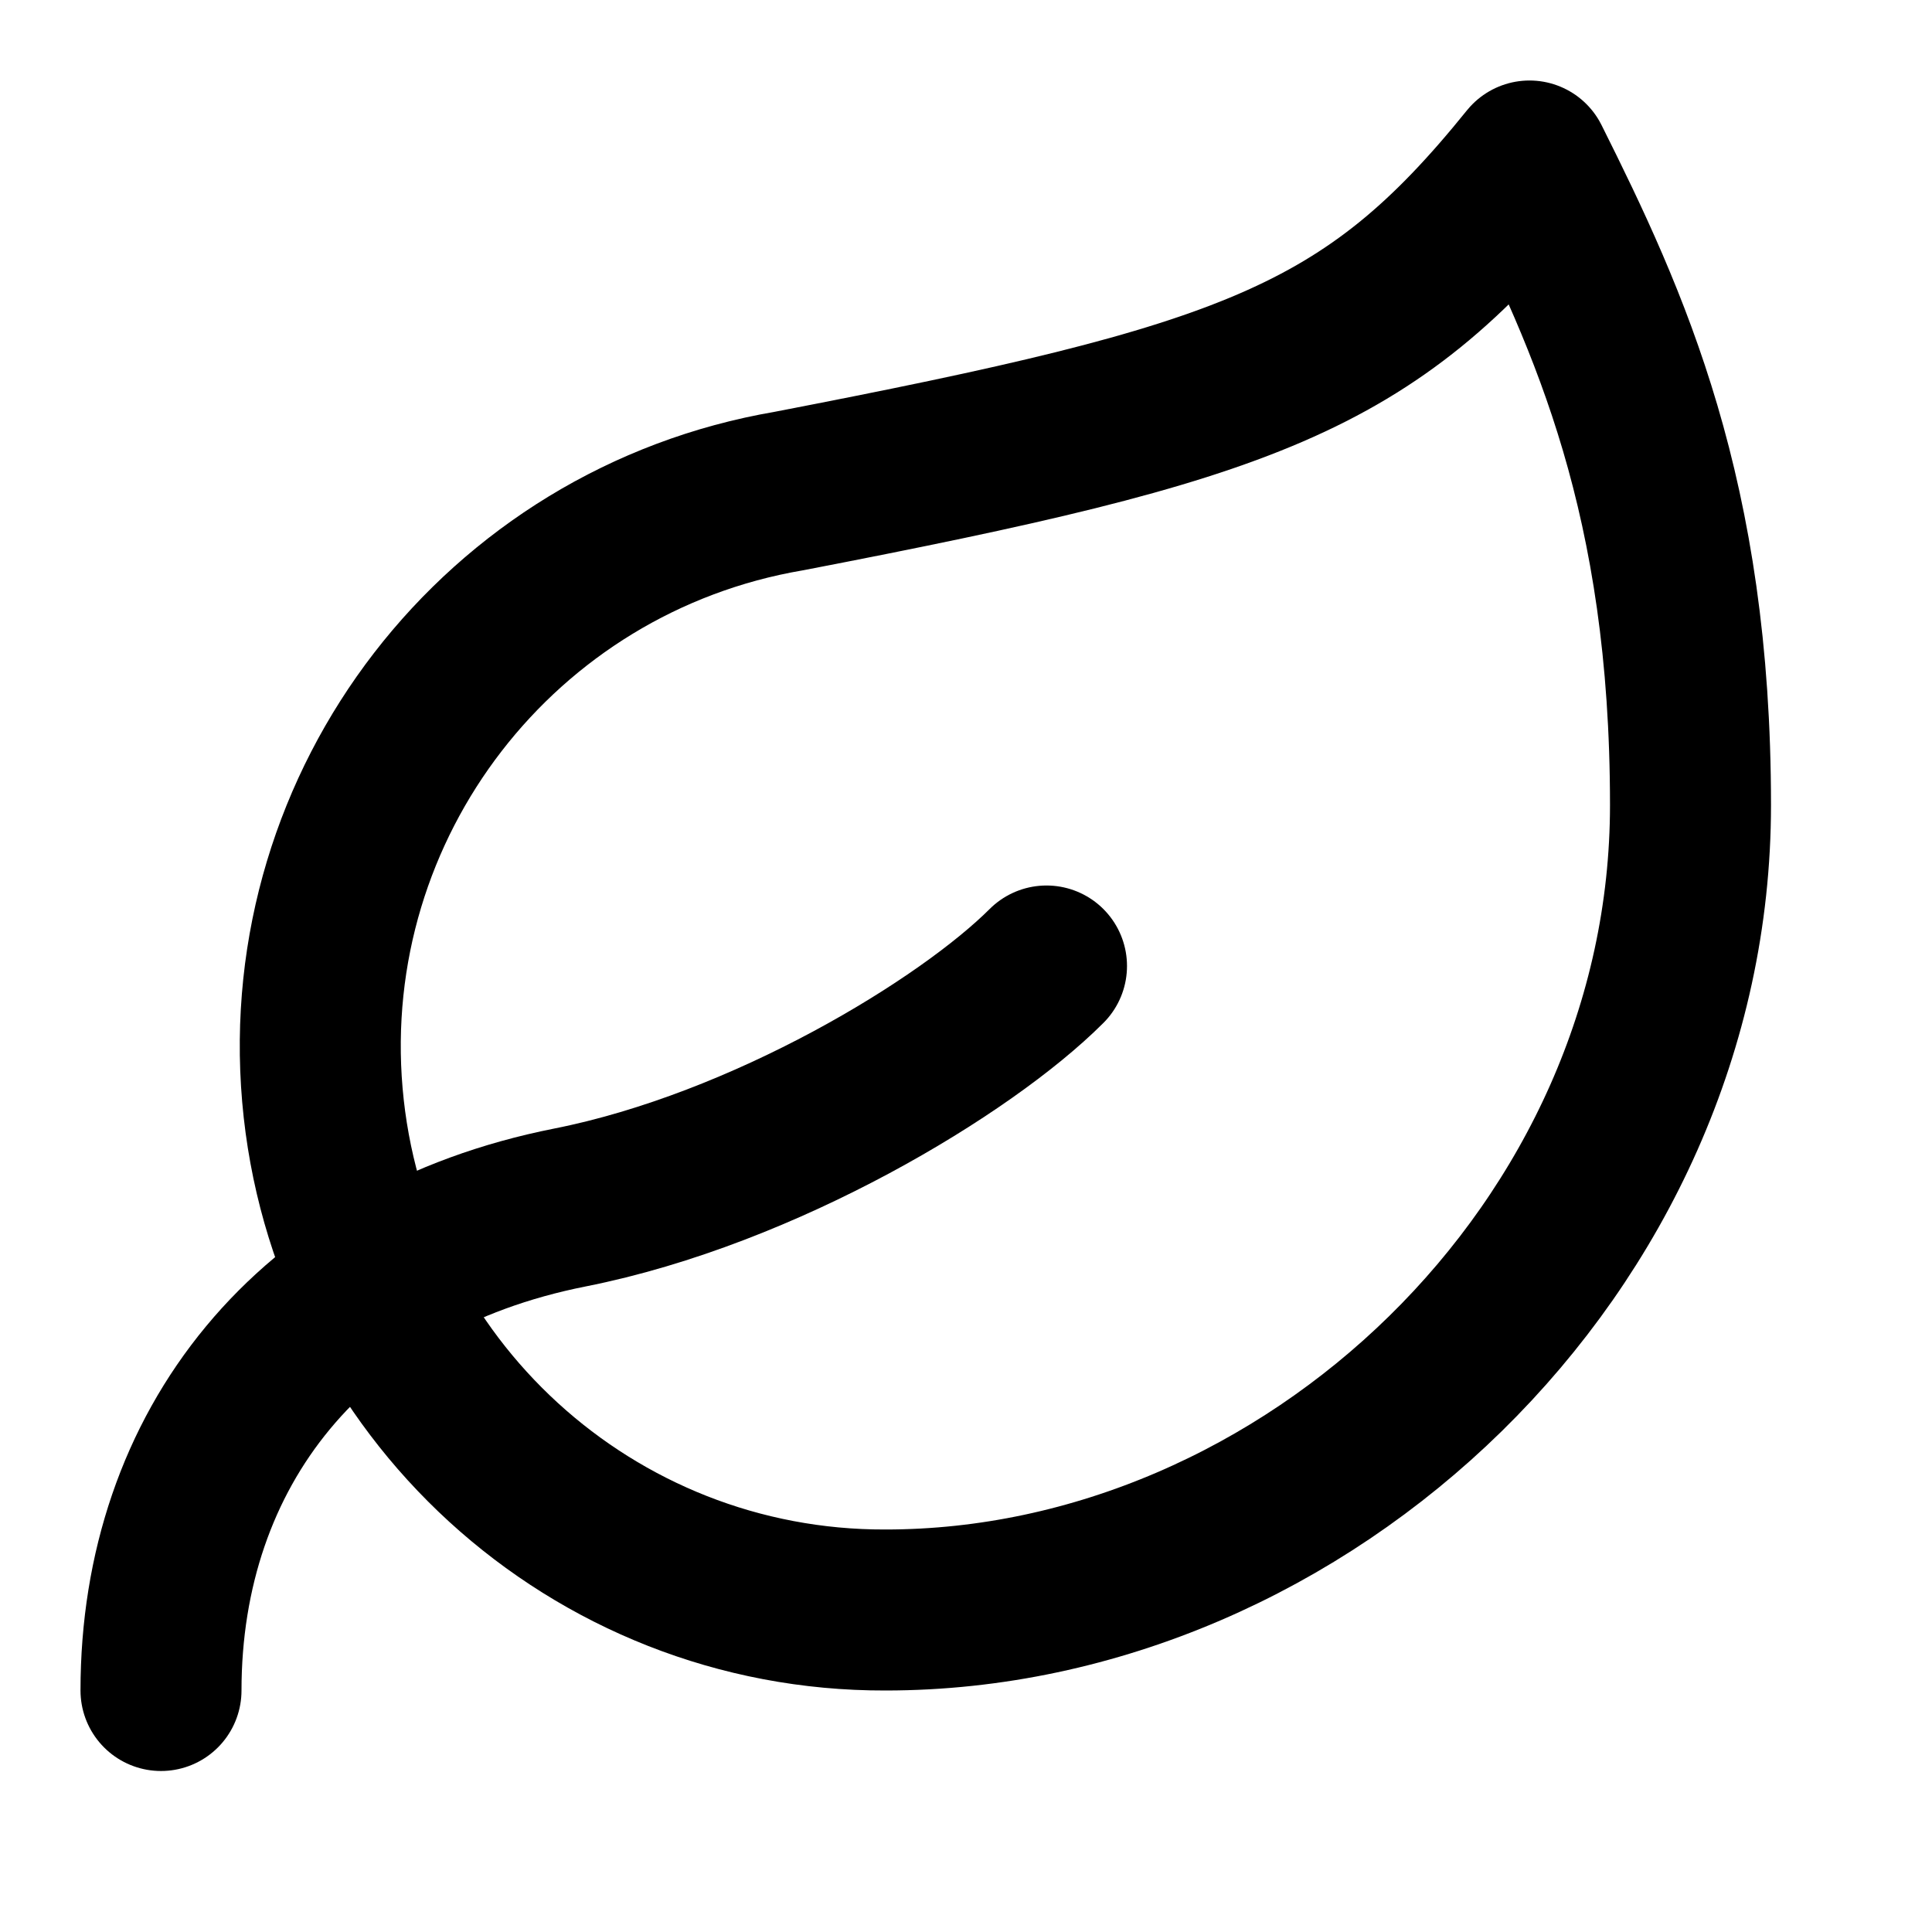
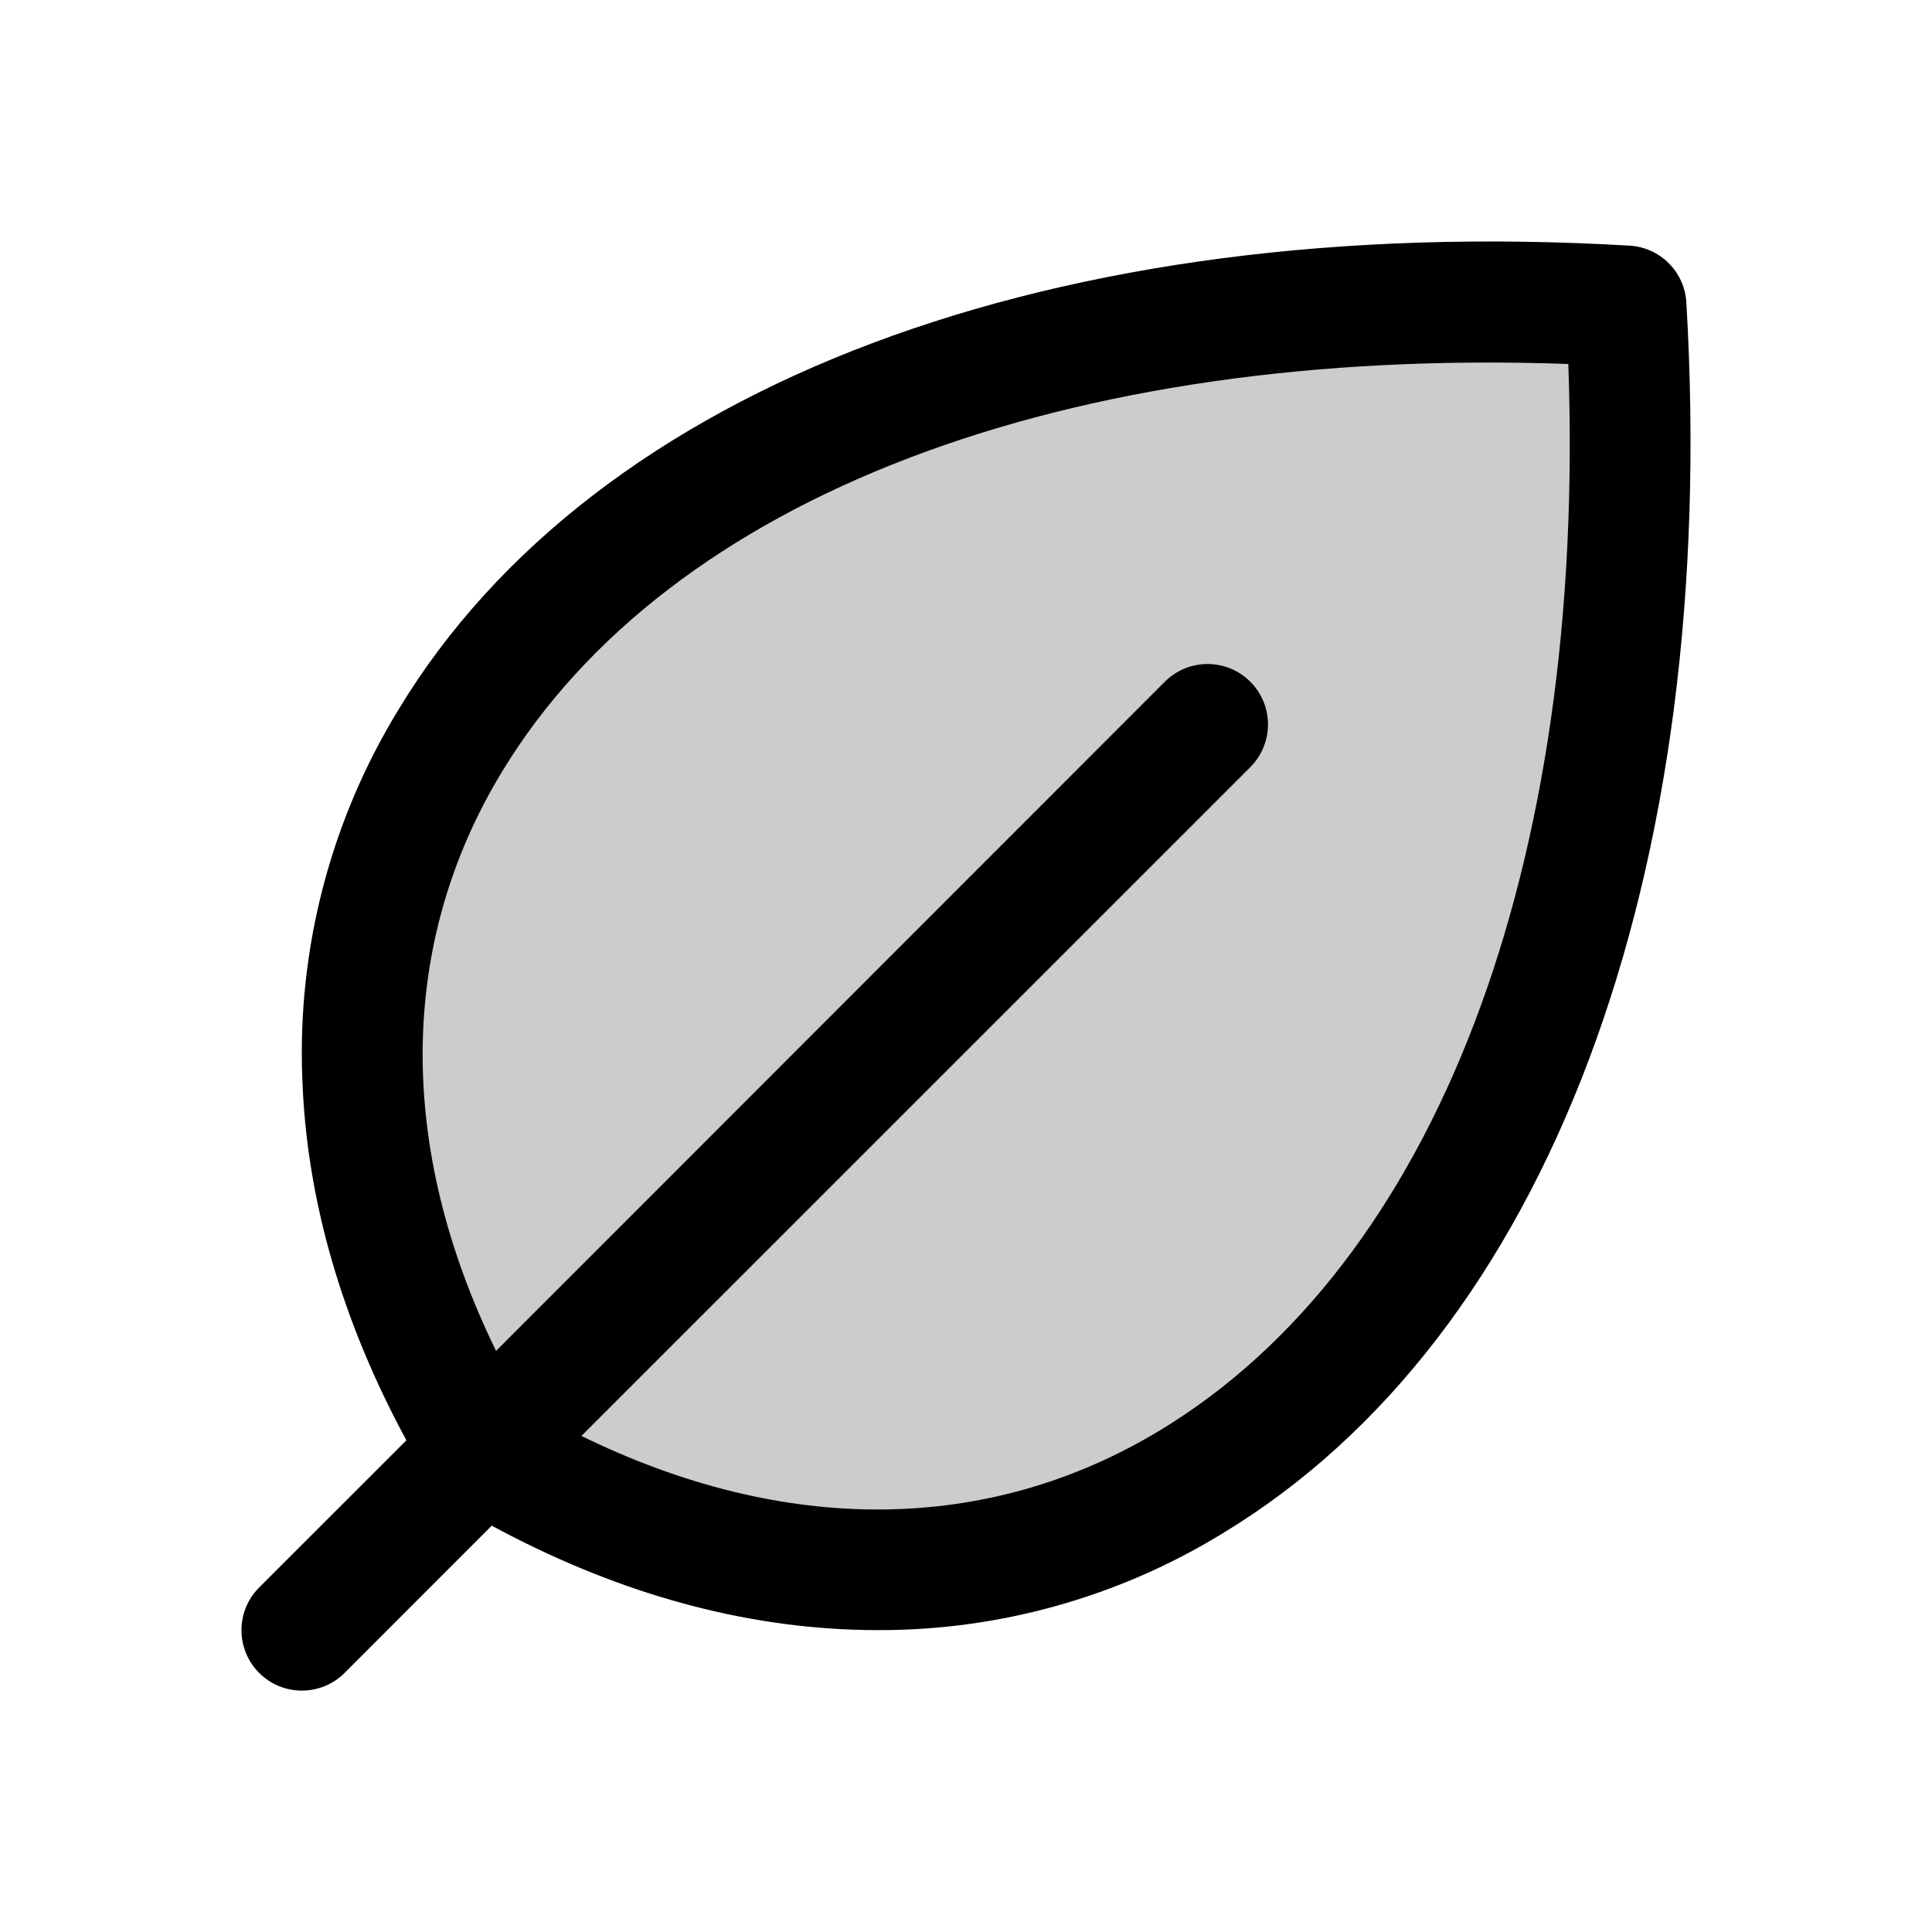
- <svg xmlns="http://www.w3.org/2000/svg" class="lucide lucide-leaf" width="24" height="24" viewBox="0 0 24 24" fill="none" stroke="currentColor" stroke-width="2" stroke-linecap="round" stroke-linejoin="round">
-   <path d="M11 20A7 7 0 0 1 9.8 6.1C15.5 5 17 4.48 19 2c1 2 2 4.18 2 8 0 5.5-4.78 10-10 10Z" />
-   <path d="M2 21c0-3 1.85-5.36 5.08-6C9.5 14.52 12 13 13 12" />
+ <svg xmlns="http://www.w3.org/2000/svg" viewBox="0 0 256 256" fill="currentColor">
+   <path d="M63.81,192.19c-47.89-79.81,16-159.62,151.64-151.64C223.43,176.23,143.62,240.08,63.81,192.19Z" opacity="0.2" />
+   <path d="M223.45,40.07a8,8,0,0,0-7.52-7.52C139.8,28.08,78.82,51,52.82,94a87.09,87.09,0,0,0-12.76,49c.57,15.92,5.21,32,13.79,47.85l-19.51,19.5a8,8,0,0,0,11.32,11.32l19.5-19.51C81,210.73,97.09,215.37,113,215.94q1.67.06,3.33.06A86.93,86.93,0,0,0,162,203.18C205,177.18,227.93,116.21,223.45,40.07ZM153.75,189.5c-22.75,13.78-49.68,14-76.71.77l88.63-88.62a8,8,0,0,0-11.32-11.32L65.73,179c-13.19-27-13-54,.77-76.71,22.09-36.47,74.6-56.44,141.31-54.06C210.2,114.89,190.22,167.41,153.75,189.5Z" />
</svg>
